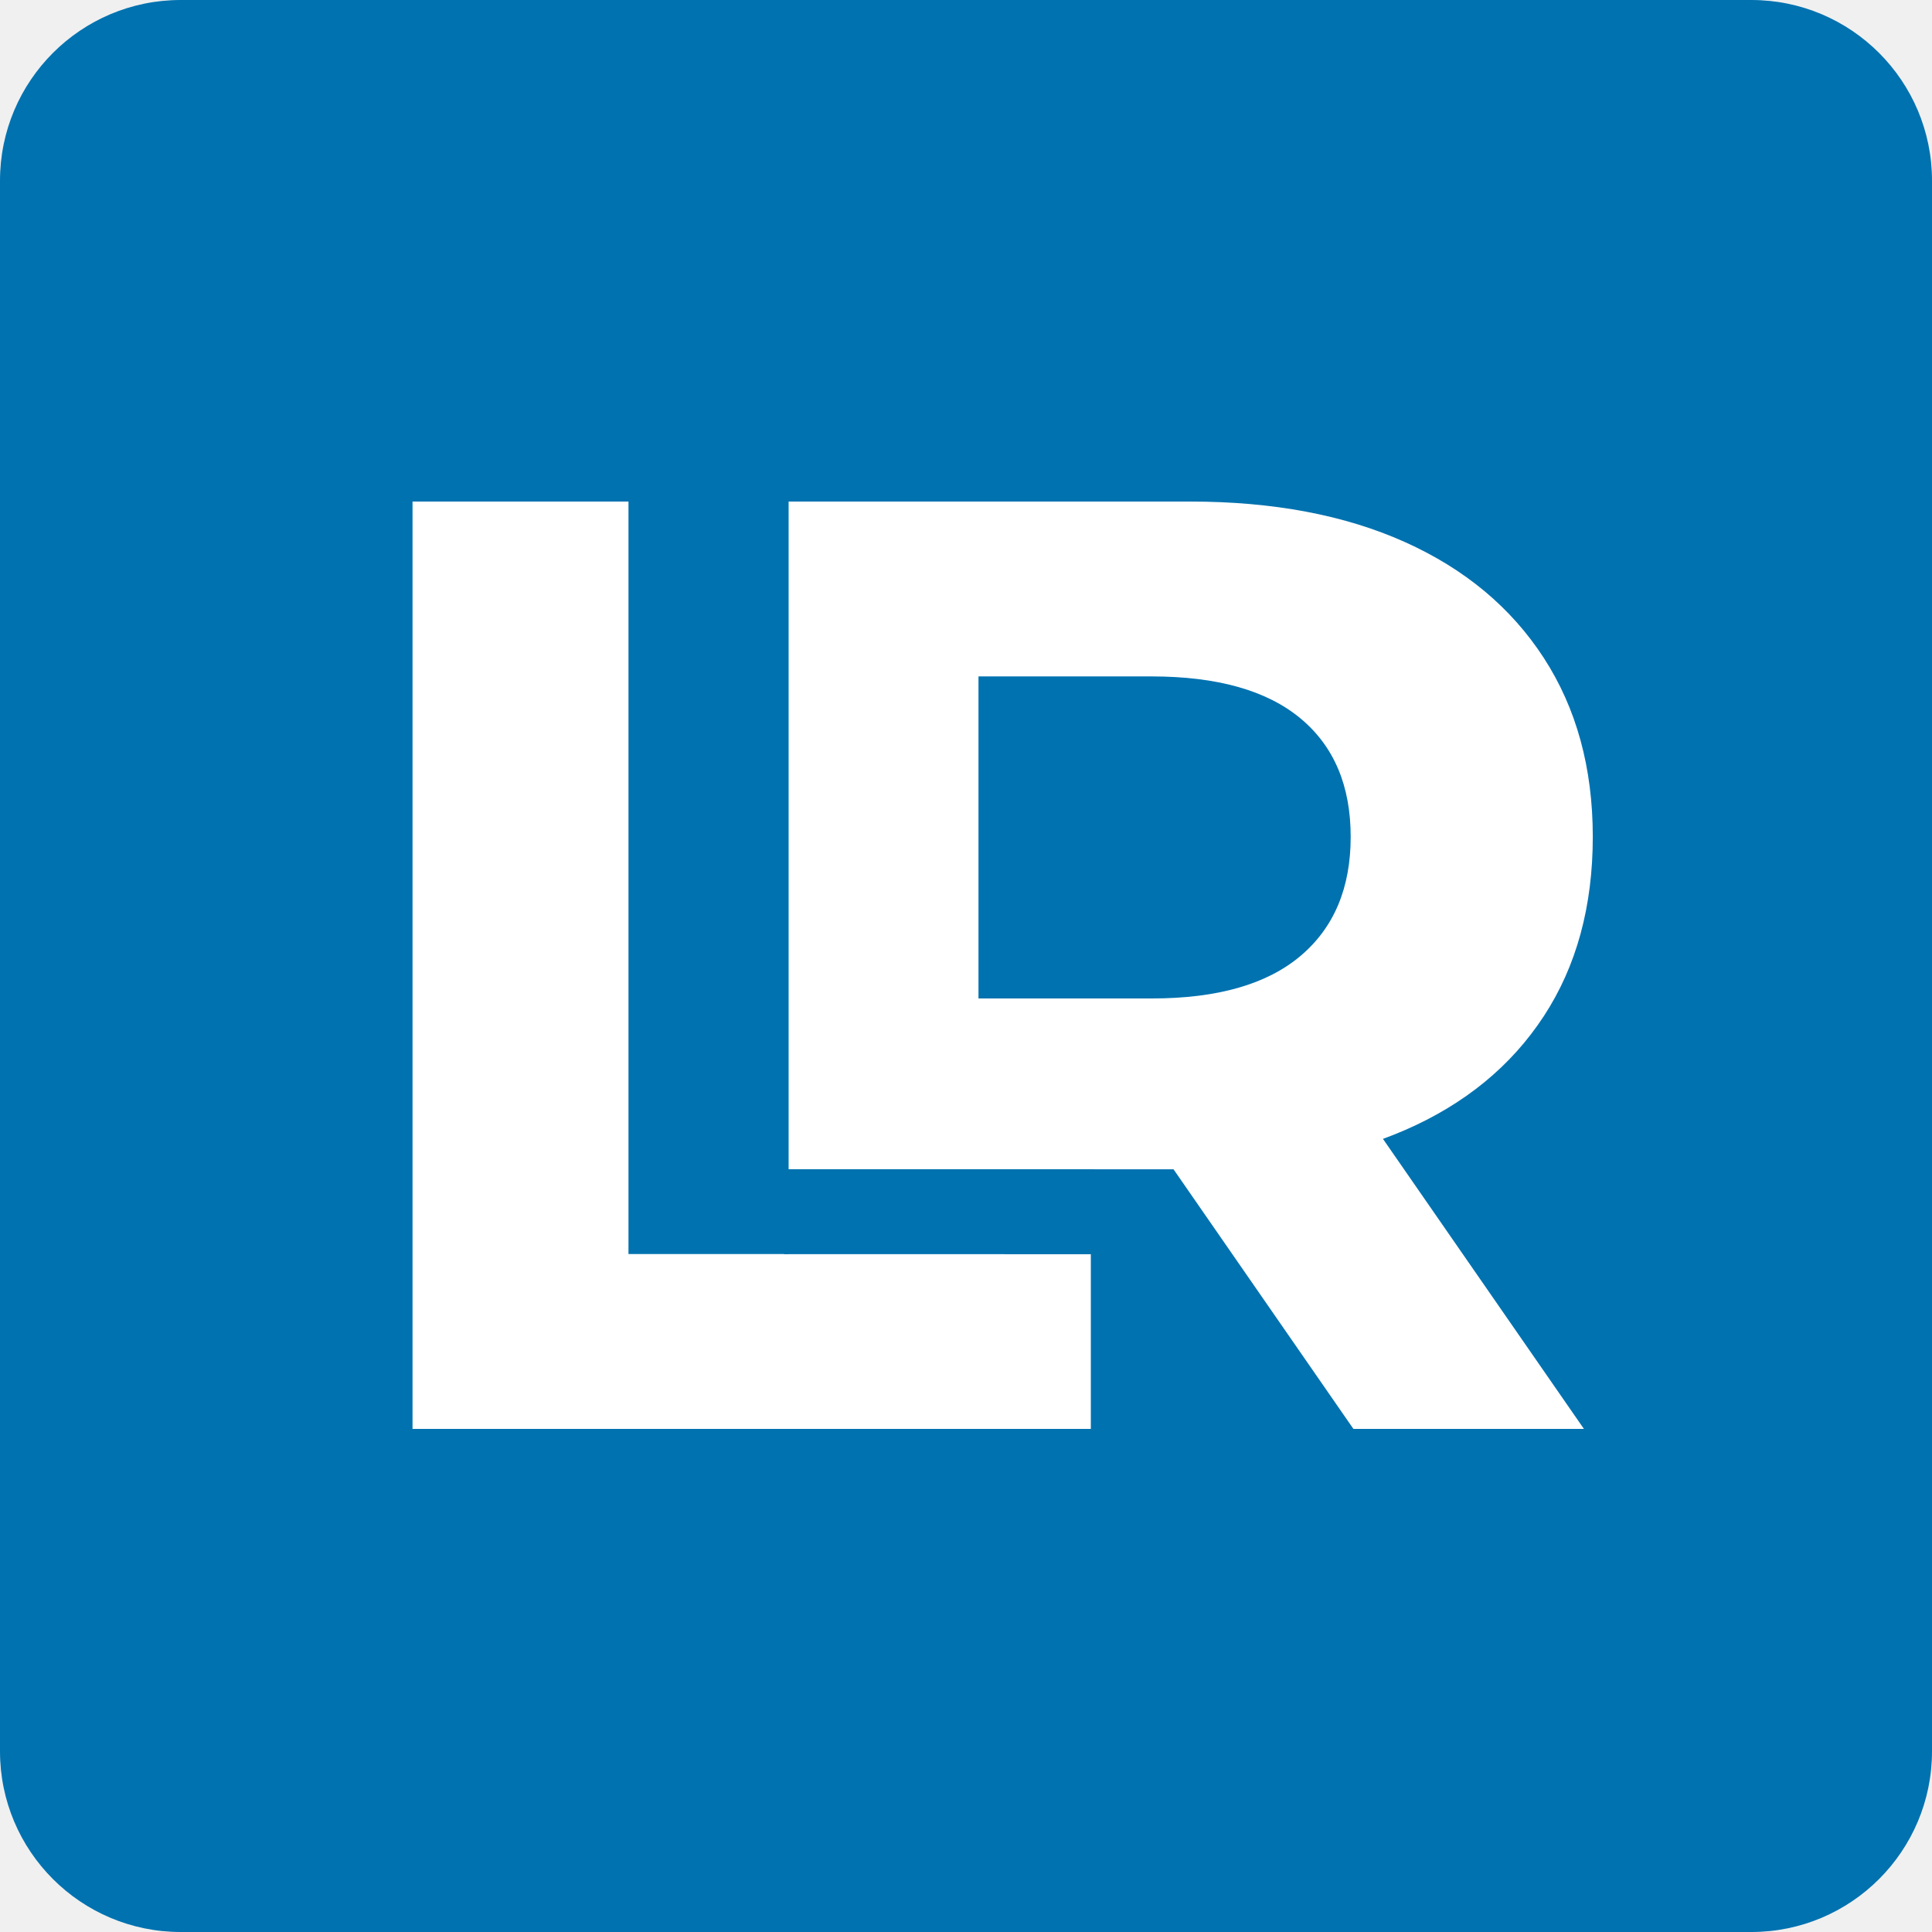
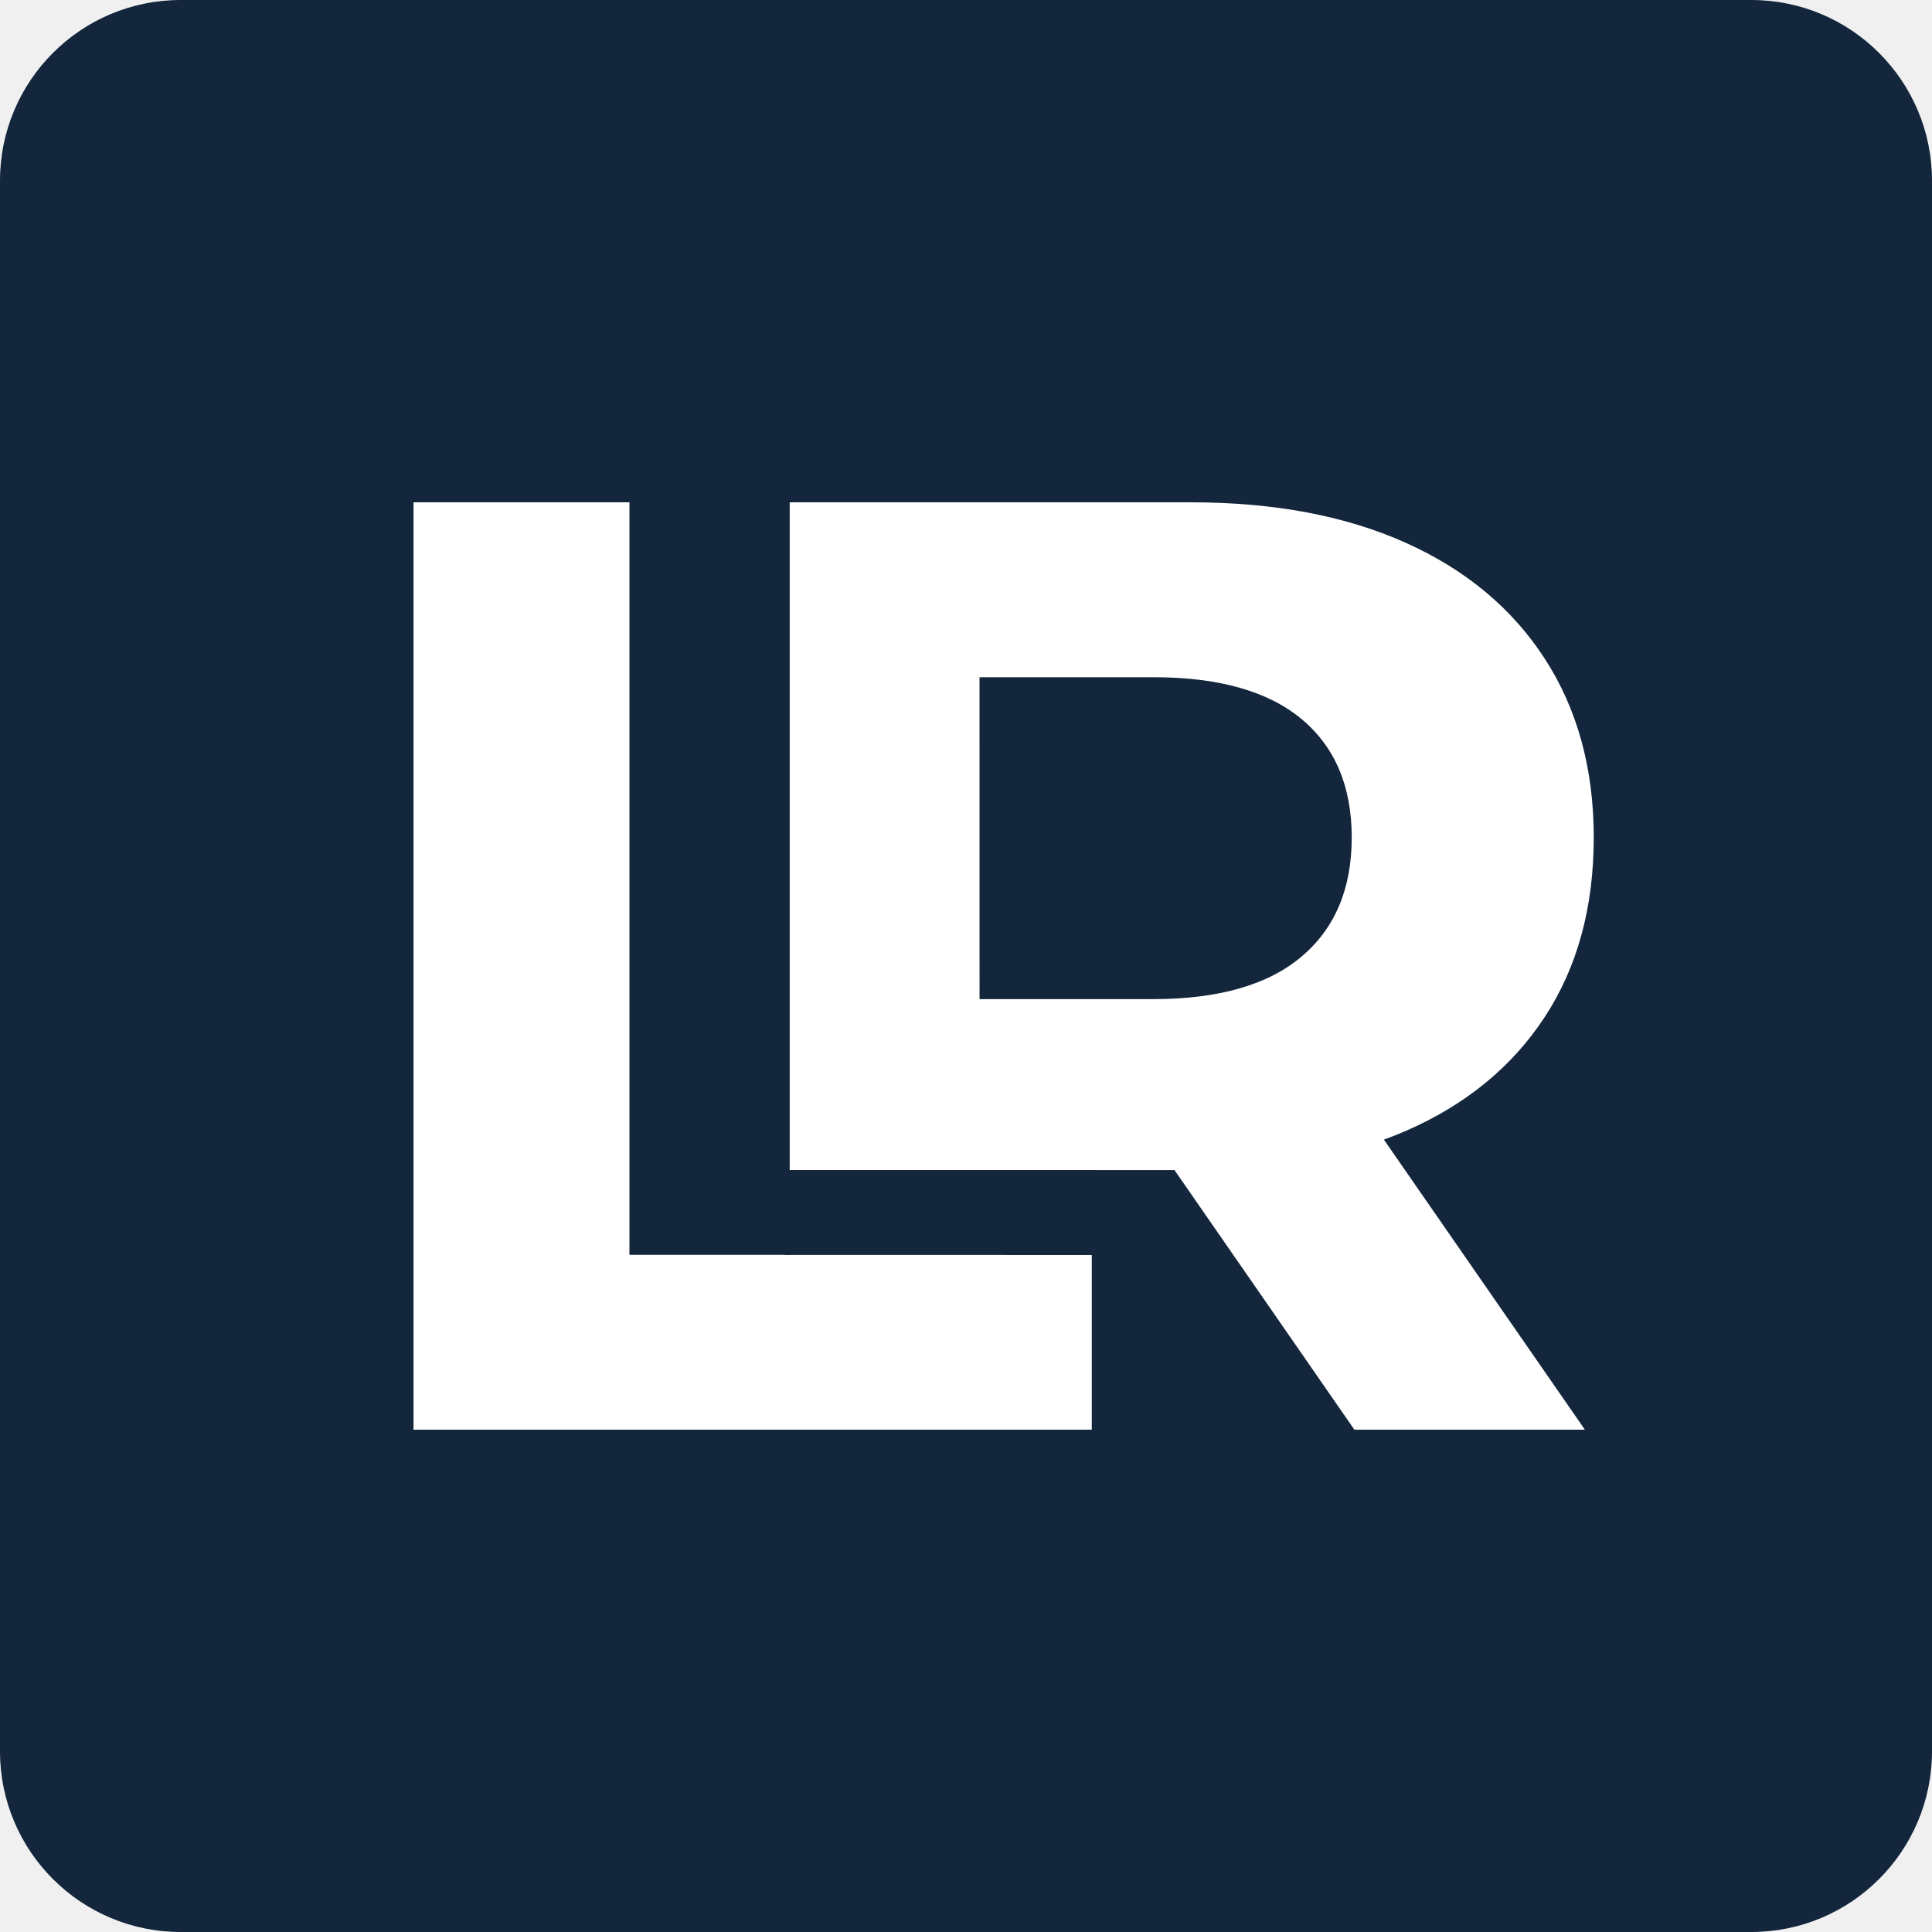
- <svg xmlns="http://www.w3.org/2000/svg" id="favicon" data-name="favicon" viewBox="0 0 800 800">
+ <svg xmlns="http://www.w3.org/2000/svg" id="Слой_1" data-name="Слой 1" viewBox="0 0 800 800">
  <defs>
-     <style>
-             .cls-1 { fill: #0072b0; }
-             .cls-2 { fill: #fff; }
-         </style>
+     <style>.cls-1{fill:#13263c;}.cls-2{fill:#fff;}</style>
  </defs>
  <rect class="cls-1" width="800" height="800" rx="74.83" />
-   <g>
-     <path class="cls-2" d="M170.82,591.68v-384h89.42V519.27H451.69v72.41Z" />
-     <path class="cls-2" d="M326.55,591.68v-384H492.77q51.56,0,88.87,16.73t57.6,48q20.29,31.27,20.3,74.06,0,43.33-20.3,74.33T581.64,468q-37.3,16.18-88.87,16.18H375.37l40.6-38.4V591.68Zm78.62-136-40.6-42.24H477q40.59,0,61.44-17.55t20.85-49.37q0-31.82-20.85-49.1T477,280.09H364.57l40.6-42.24Zm155.25,136L463.87,452.34h95.45l96.55,139.34Z" />
-     <rect class="cls-1" x="324.66" y="484.16" width="128.43" height="35.16" />
-   </g>
+   <path class="cls-2" d="M171.23,592V208h89.41V519.59H452.08V592Z" />
+   <path class="cls-2" d="M327,592V208H493.17q51.55,0,88.87,16.73t57.6,48q20.29,31.27,20.3,74.06,0,43.35-20.3,74.33T582.08,468.3q-37.33,16.21-88.91,16.21H375.77l40.6-38.4V592Zm78.62-136L365,413.72H477.44q40.59,0,61.44-17.56t20.84-49.37q0-31.8-20.84-49.1t-61.44-17.27H365l40.59-42.25ZM560.82,592,464.27,452.67h95.45L656.27,592Z" />
+   <rect class="cls-1" x="325.06" y="484.48" width="128.43" height="35.16" />
</svg>
